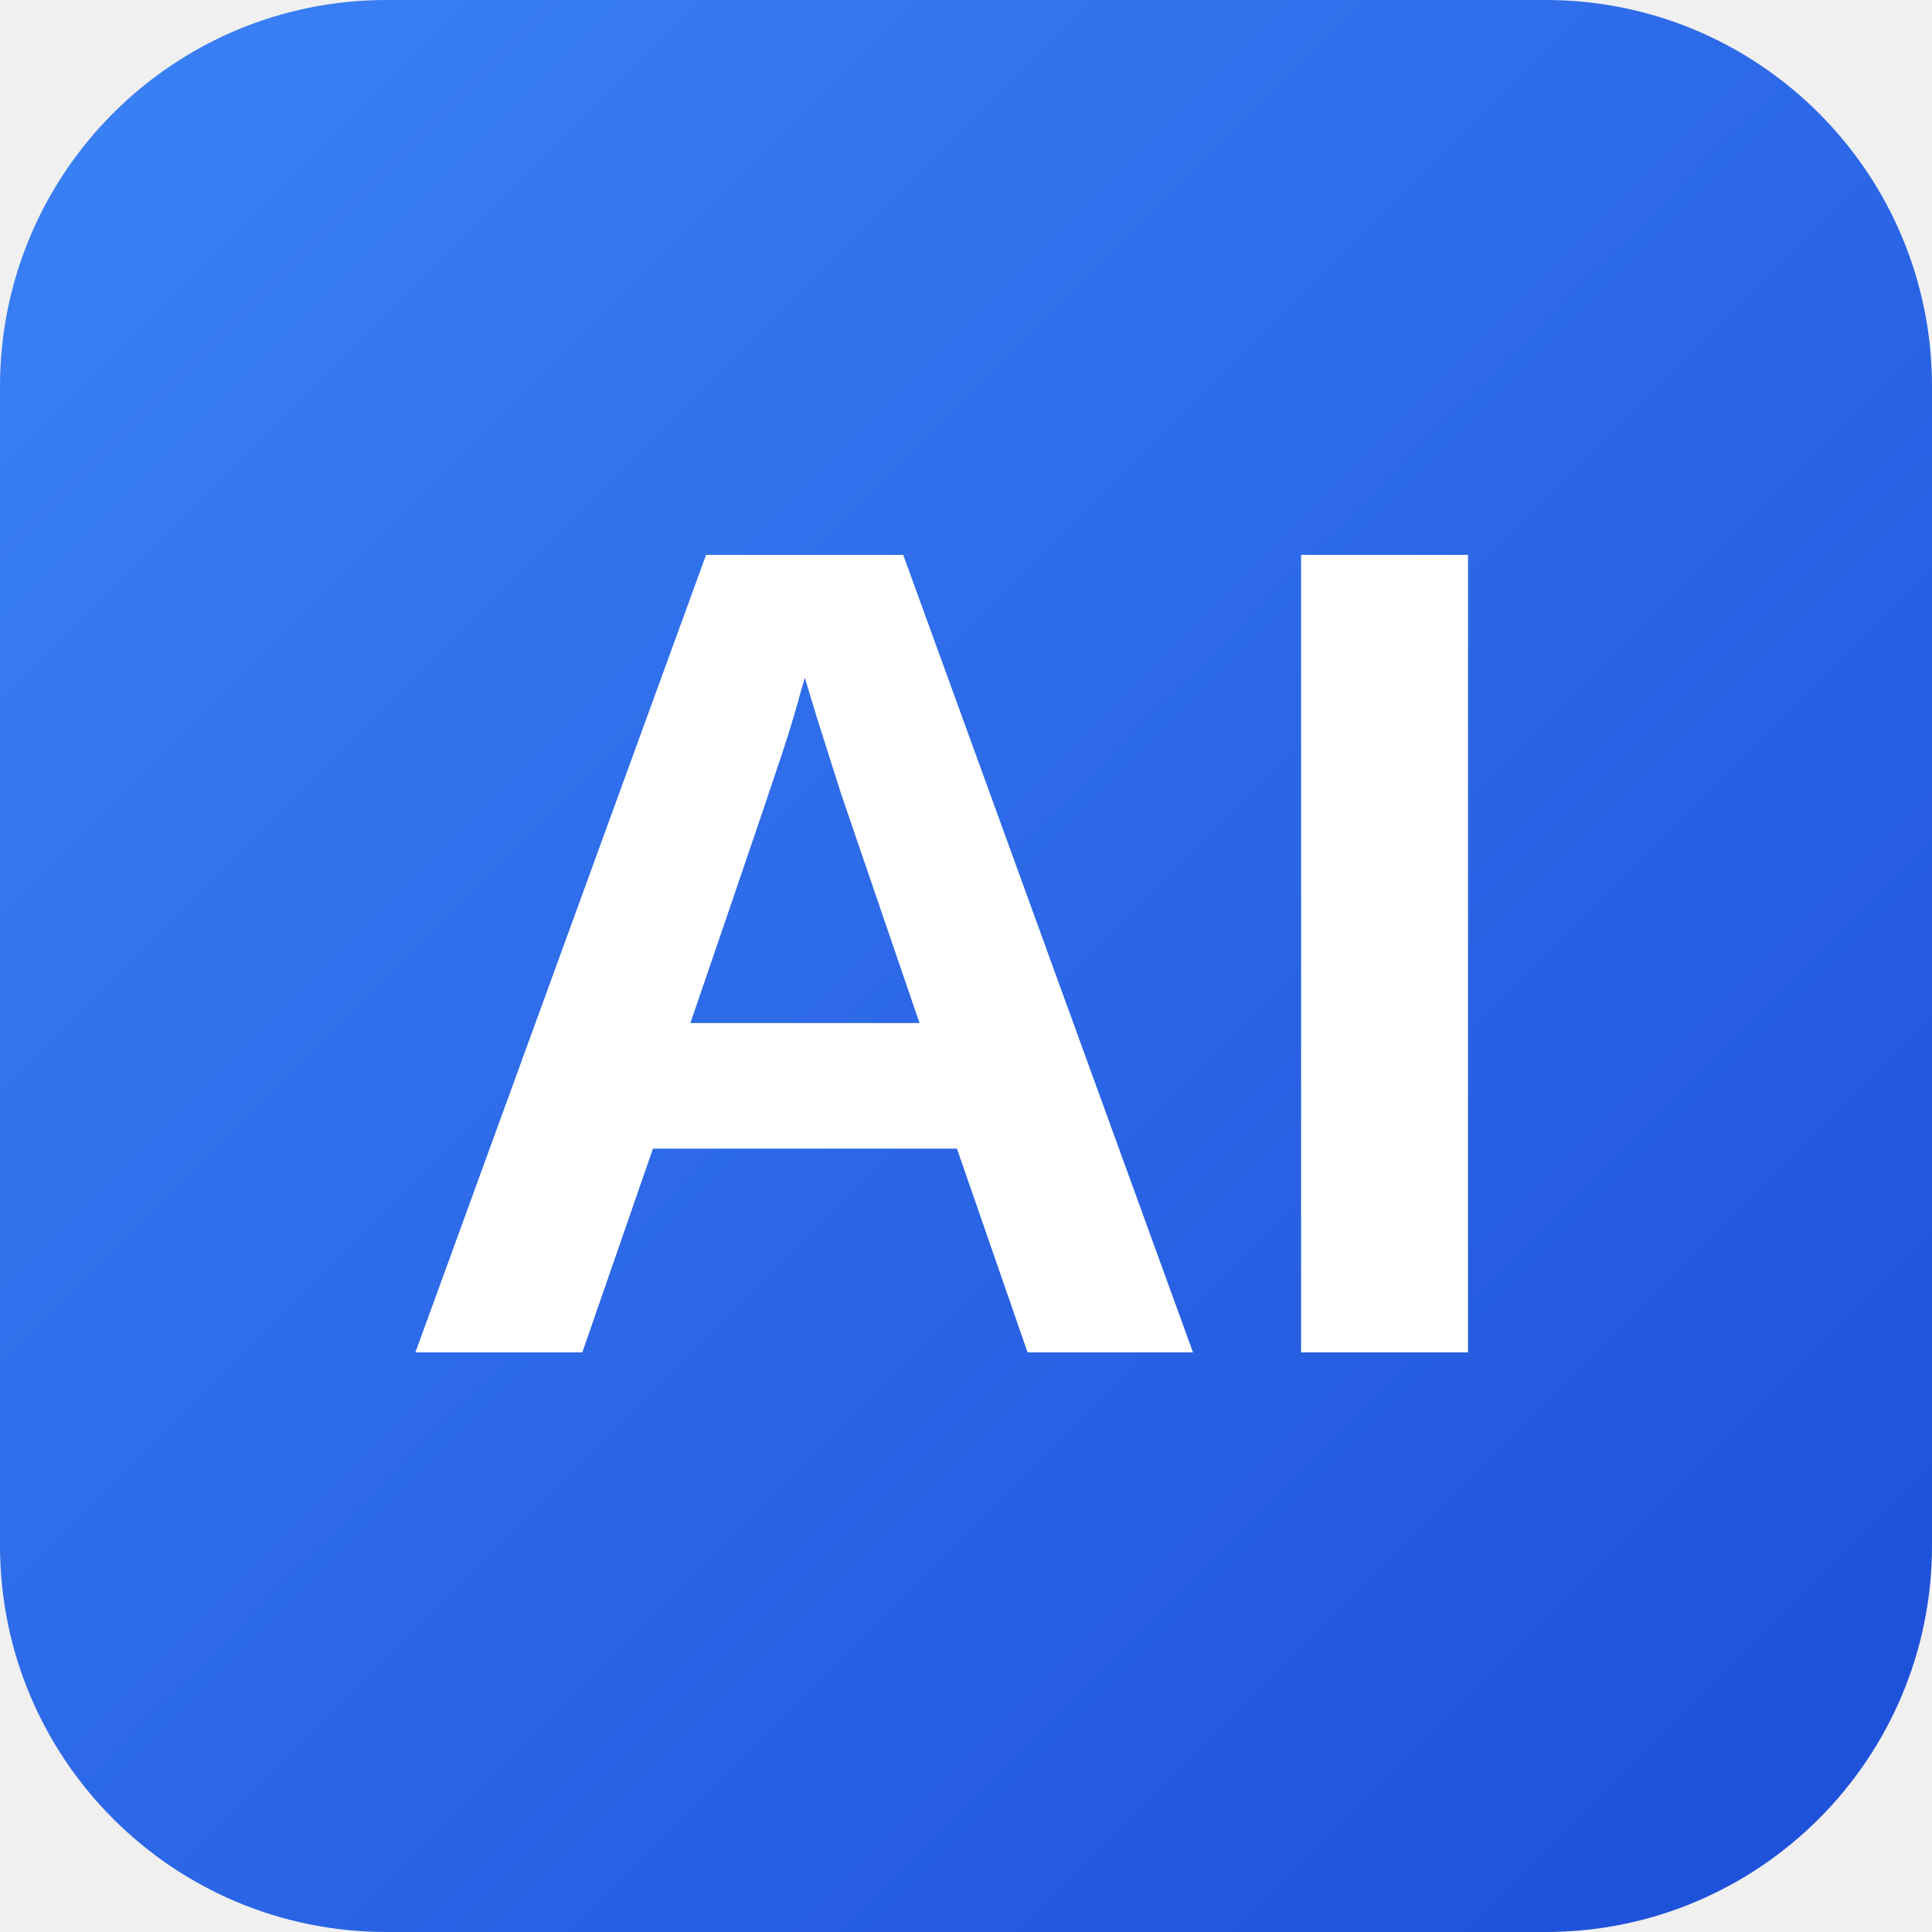
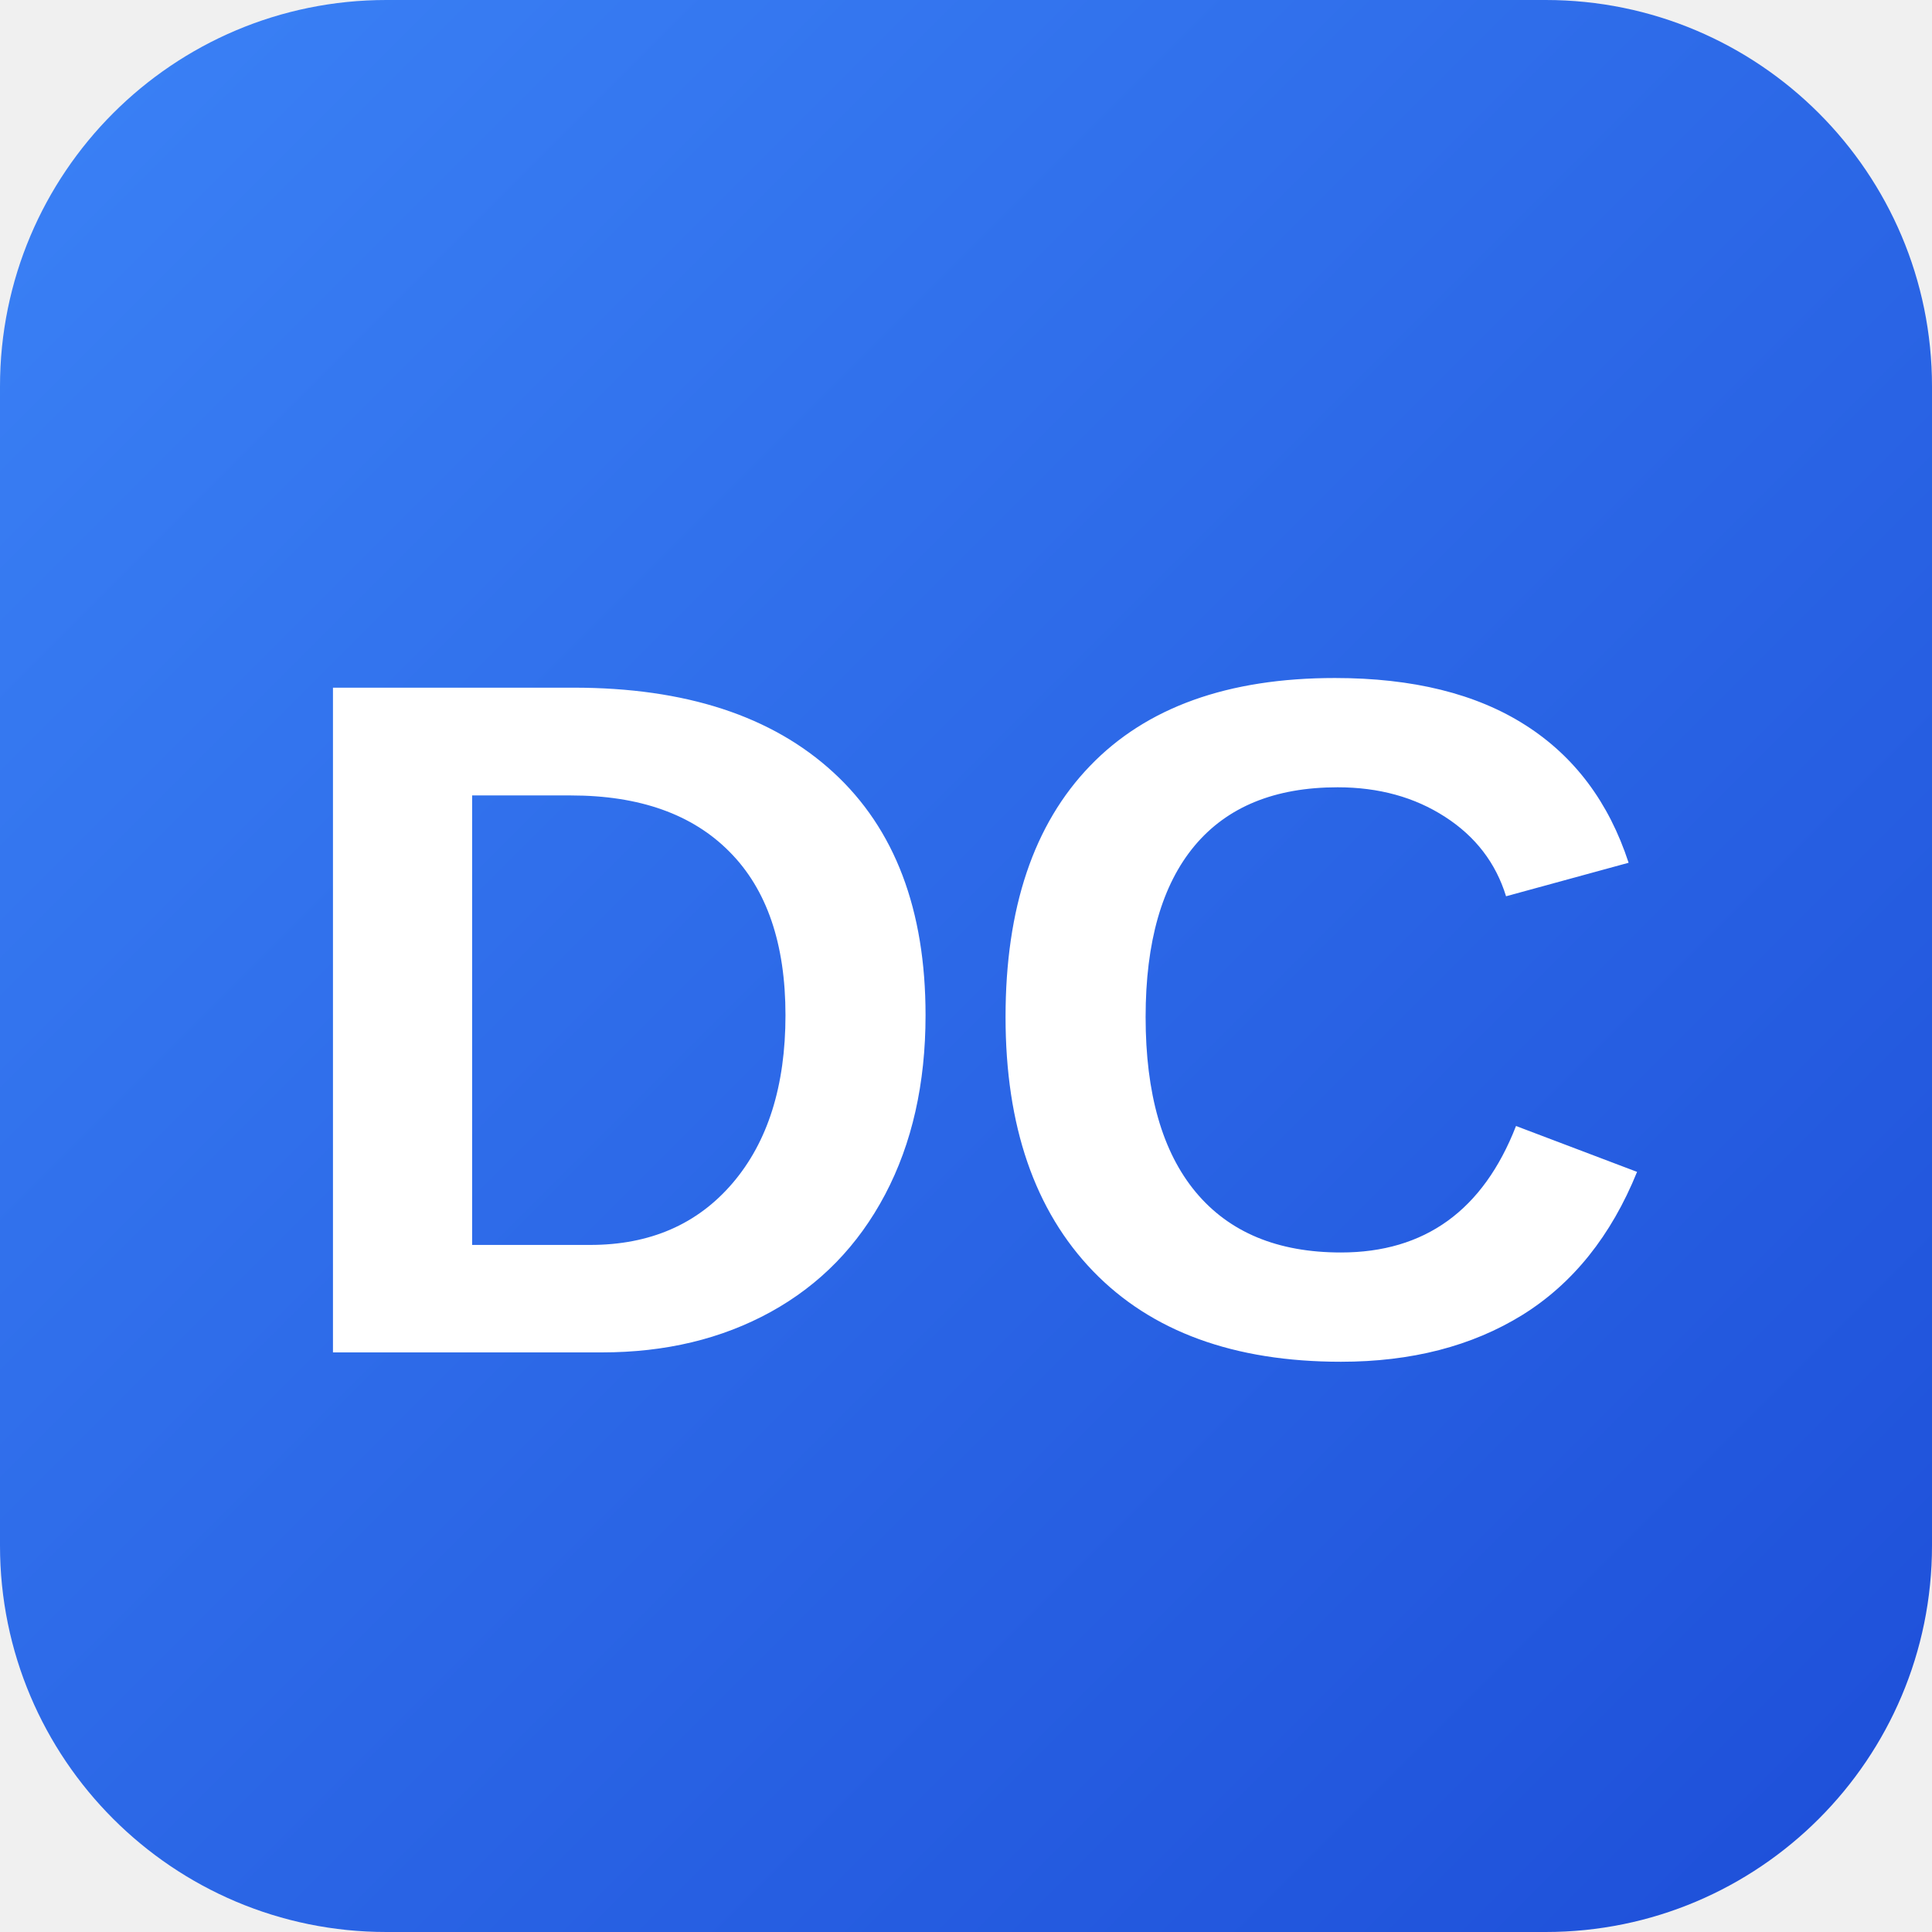
<svg xmlns="http://www.w3.org/2000/svg" viewBox="0 0 100 100">
  <defs>
    <linearGradient id="grad" x1="0%" y1="0%" x2="100%" y2="100%">
      <stop offset="0%" style="stop-color:#3b82f6;stop-opacity:1" />
      <stop offset="100%" style="stop-color:#1d4ed8;stop-opacity:1" />
    </linearGradient>
  </defs>
  <rect width="100" height="100" rx="20" fill="url(#grad)" />
-   <text x="50" y="70" font-family="Arial, sans-serif" font-size="60" font-weight="bold" fill="white" text-anchor="middle">AI</text>
+   <text x="50" y="70" font-family="Arial, sans-serif" font-size="50" font-weight="bold" fill="white" text-anchor="middle">DC</text>
</svg>
